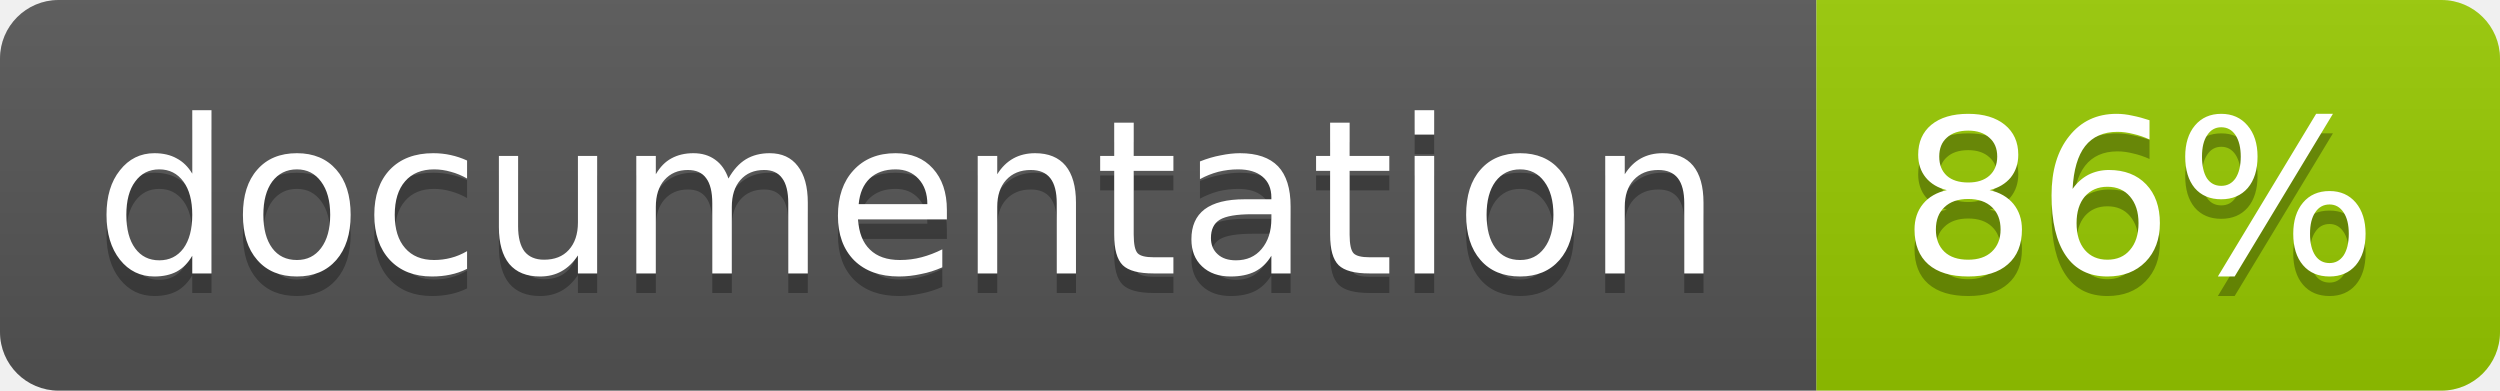
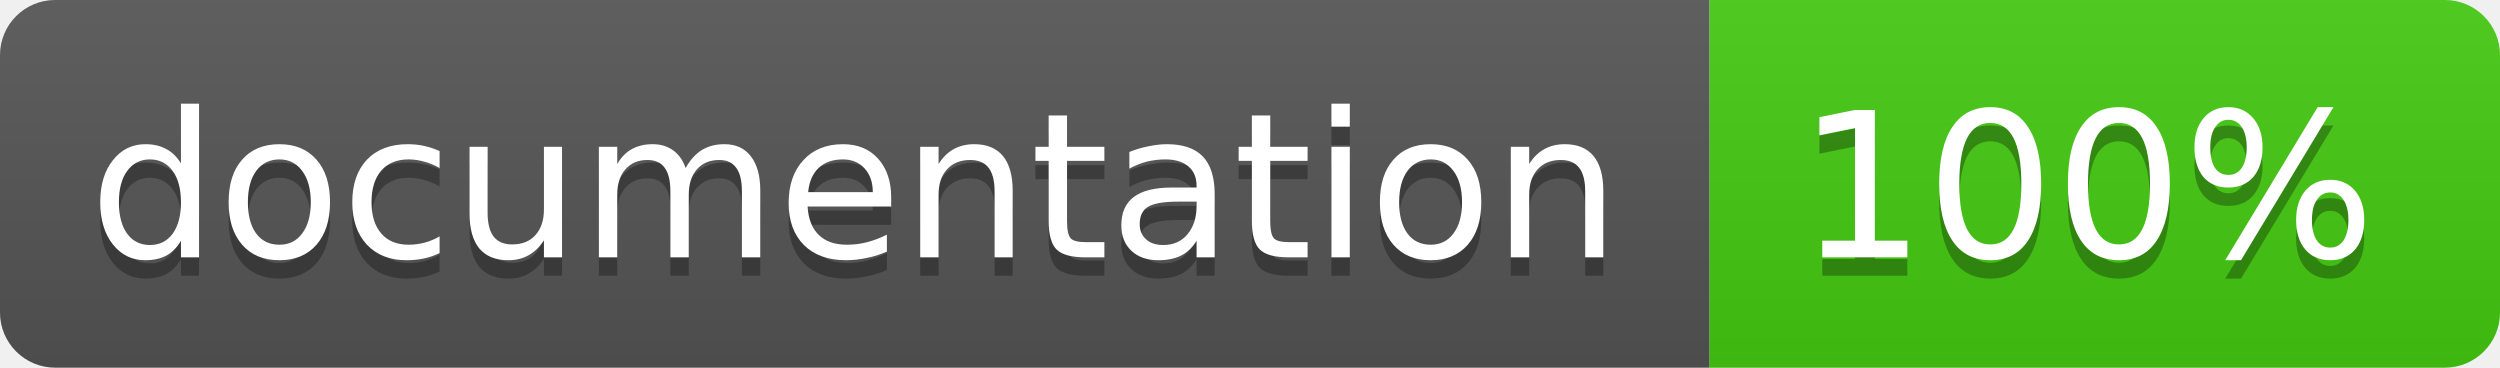
- <svg xmlns="http://www.w3.org/2000/svg" width="128" height="20">
+ <svg xmlns="http://www.w3.org/2000/svg" width="136" height="20">
  <linearGradient id="b" x2="0" y2="100%">
    <stop offset="0" stop-color="#bbb" stop-opacity=".1" />
    <stop offset="1" stop-opacity=".1" />
  </linearGradient>
  <clipPath id="a">
-     <rect width="128" height="20" rx="3" fill="#fff" />
+     <rect width="136" height="20" rx="3" fill="#fff" />
  </clipPath>
  <g clip-path="url(#a)">
    <path fill="#555" d="M0 0h93v20H0z" />
-     <path fill="#97CA00" d="M93 0h35v20H93z" />
-     <path fill="url(#b)" d="M0 0h128v20H0z" />
+     <path fill="#4c1" d="M93 0h43v20H93z" />
+     <path fill="url(#b)" d="M0 0h136v20H0z" />
  </g>
  <g fill="#fff" text-anchor="middle" font-family="DejaVu Sans,Verdana,Geneva,sans-serif" font-size="11">
    <text x="46.5" y="15" fill="#010101" fill-opacity=".3">documentation</text>
    <text x="46.5" y="14">documentation</text>
-     <text x="109.5" y="15" fill="#010101" fill-opacity=".3">86%</text>
-     <text x="109.5" y="14">86%</text>
+     <text x="113.5" y="15" fill="#010101" fill-opacity=".3">100%</text>
+     <text x="113.5" y="14">100%</text>
  </g>
</svg>
